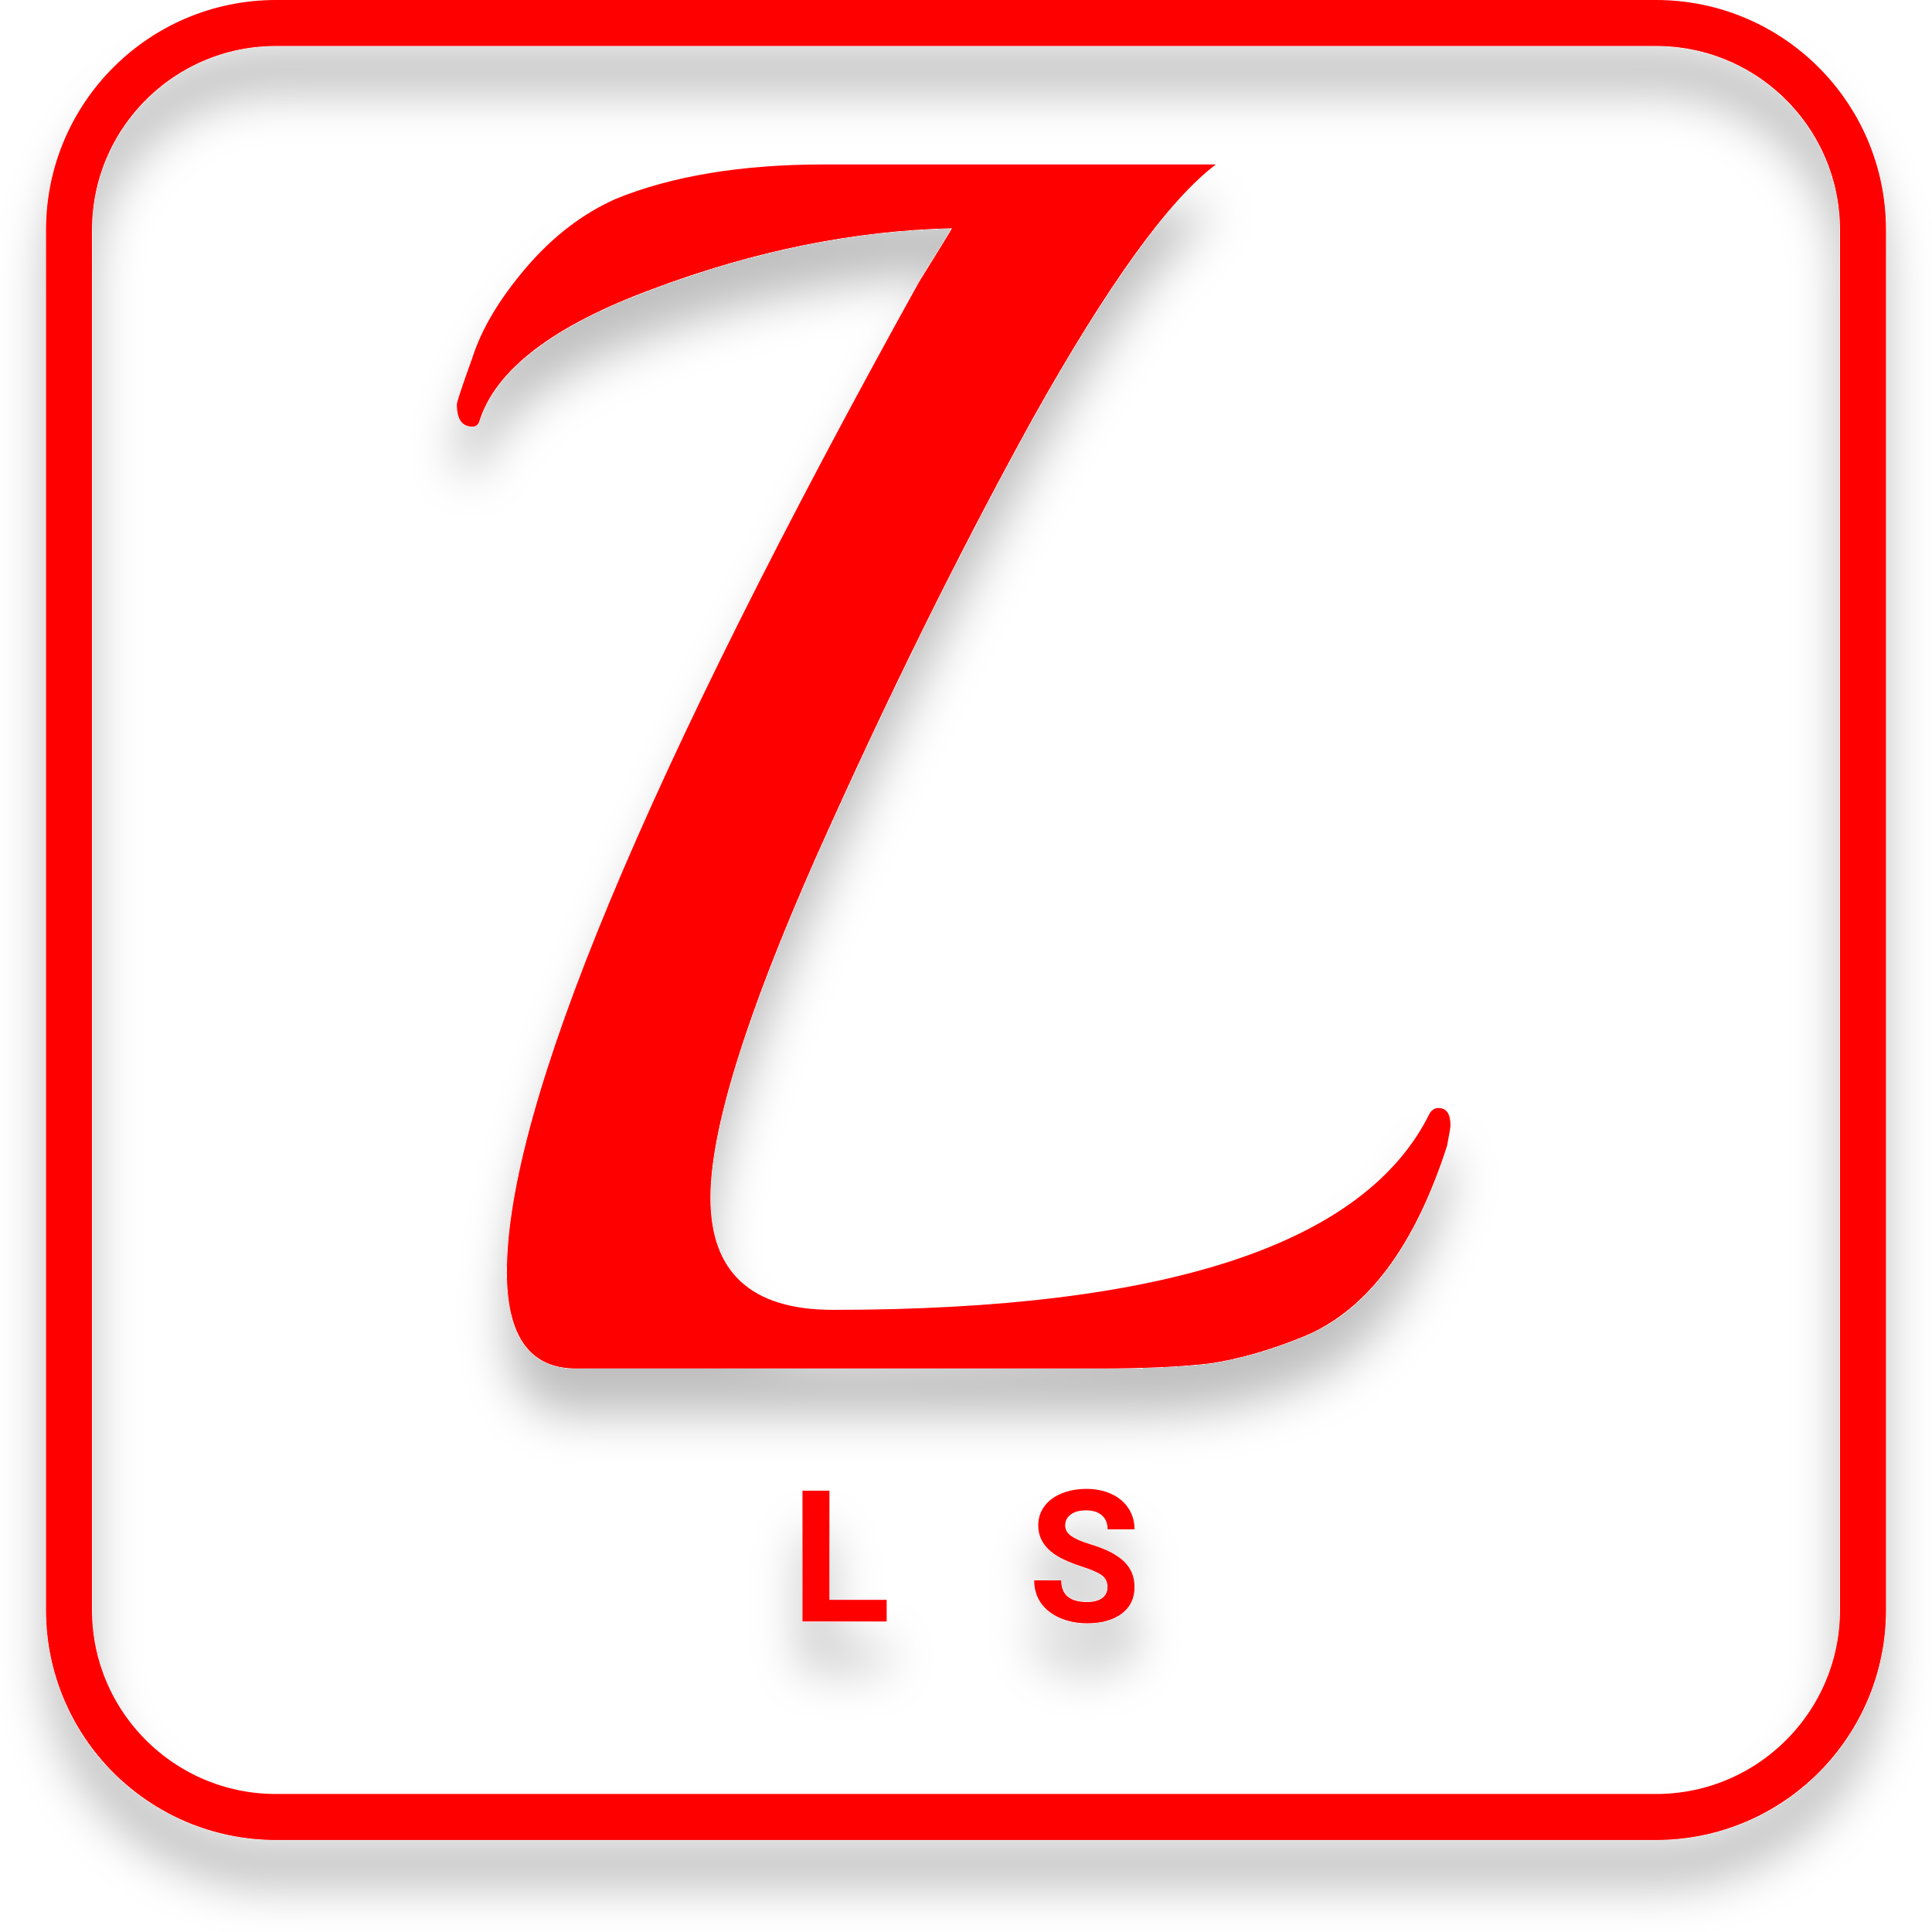
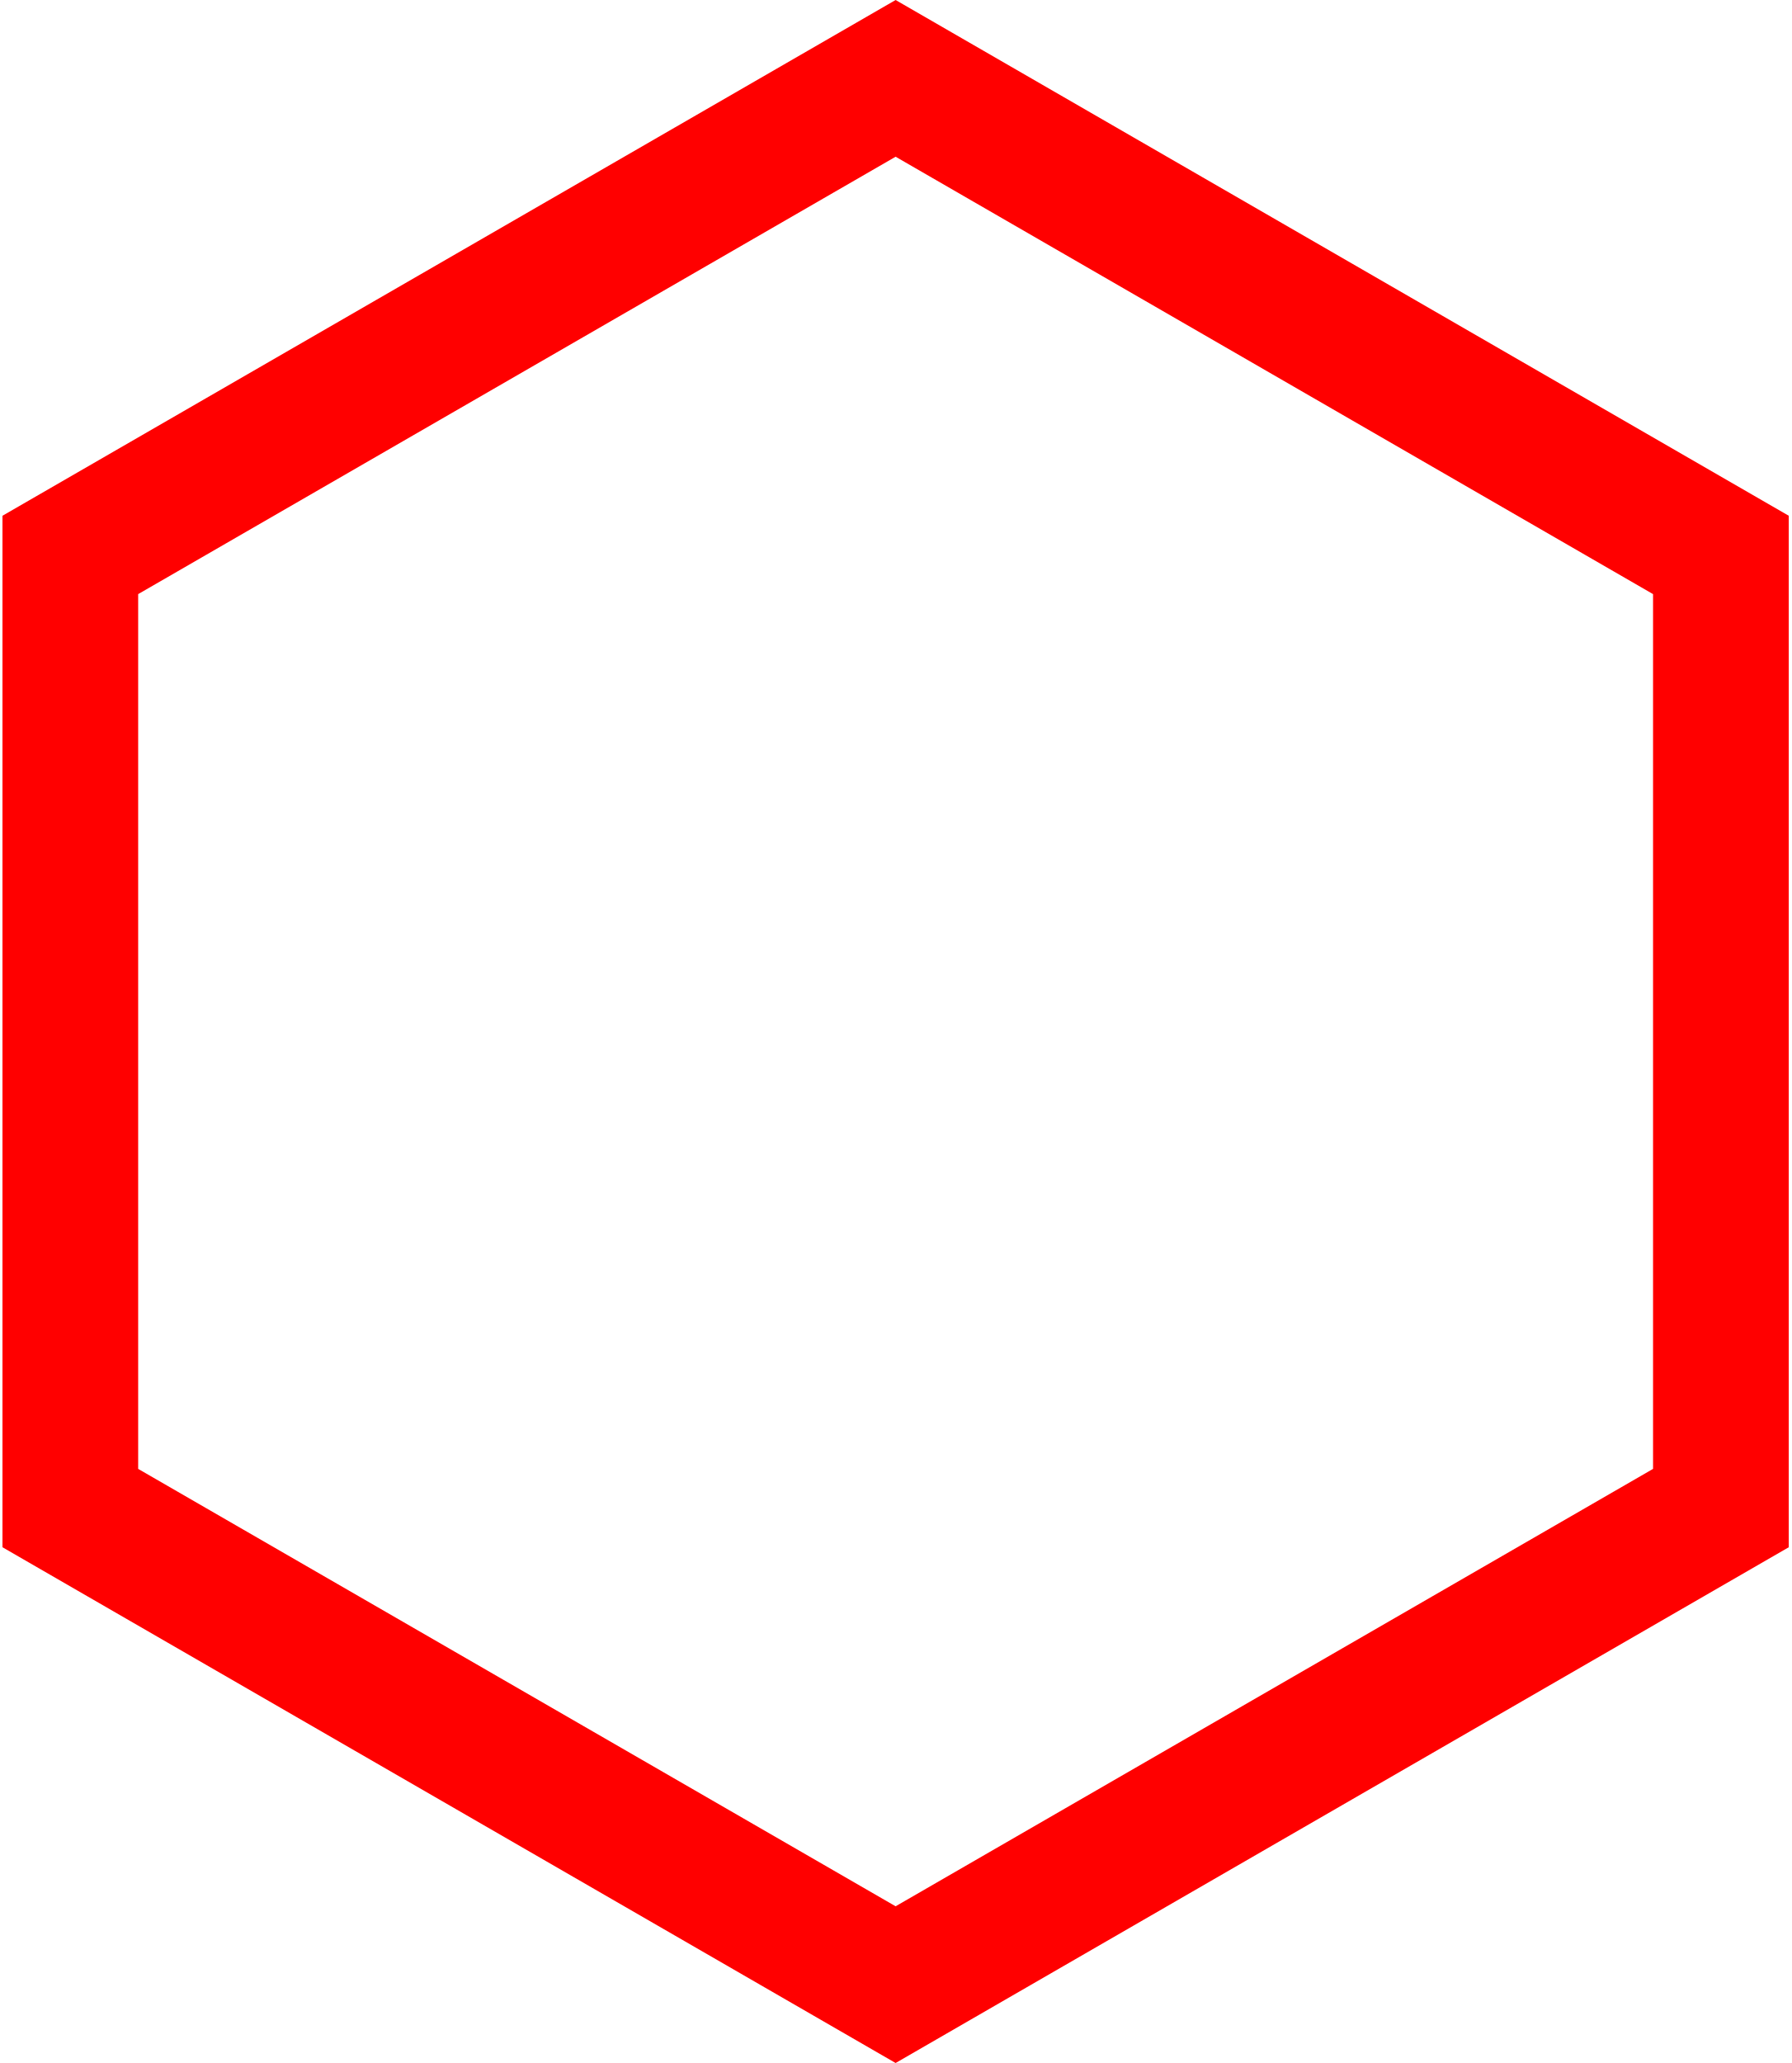
- <svg xmlns="http://www.w3.org/2000/svg" width="168" height="168" viewBox="0 0 168 168" fill="none">
-   <g filter="url(#filter0_d_4_32)">
-     <rect x="6" y="2" width="156" height="156" rx="18" stroke="#FF0000" stroke-width="4" />
-     <path d="M72.125 139.117H77.102V141H69.781V129.625H72.125V139.117ZM96.305 138.016C96.305 137.573 96.148 137.234 95.836 137C95.523 136.76 94.961 136.51 94.148 136.25C93.336 135.984 92.693 135.724 92.219 135.469C90.927 134.771 90.281 133.831 90.281 132.648C90.281 132.034 90.453 131.487 90.797 131.008C91.146 130.523 91.643 130.146 92.289 129.875C92.94 129.604 93.669 129.469 94.477 129.469C95.289 129.469 96.013 129.617 96.648 129.914C97.284 130.206 97.776 130.62 98.125 131.156C98.479 131.693 98.656 132.302 98.656 132.984H96.312C96.312 132.464 96.148 132.06 95.82 131.773C95.492 131.482 95.031 131.336 94.438 131.336C93.865 131.336 93.419 131.458 93.102 131.703C92.784 131.943 92.625 132.26 92.625 132.656C92.625 133.026 92.81 133.336 93.18 133.586C93.555 133.836 94.104 134.07 94.828 134.289C96.162 134.69 97.133 135.188 97.742 135.781C98.352 136.375 98.656 137.115 98.656 138C98.656 138.984 98.284 139.758 97.539 140.32C96.794 140.878 95.792 141.156 94.531 141.156C93.656 141.156 92.859 140.997 92.141 140.68C91.422 140.357 90.872 139.917 90.492 139.359C90.117 138.802 89.93 138.156 89.93 137.422H92.281C92.281 138.677 93.031 139.305 94.531 139.305C95.088 139.305 95.523 139.193 95.836 138.969C96.148 138.74 96.305 138.422 96.305 138.016Z" fill="#FF0000" />
-     <path d="M125.827 99.65C123.027 108.35 118.927 113.85 113.527 116.15C110.627 117.35 107.877 118.15 105.277 118.55C102.777 118.85 99.527 119 95.527 119H50.077C46.077 119 44.077 116.2 44.077 110.6C44.077 96.3 56.027 67.6 79.927 24.5C81.727 21.6 82.677 20.05 82.777 19.85C74.277 20.05 65.627 21.8 56.827 25.1C48.127 28.3 43.077 32.15 41.677 36.65C41.577 36.95 41.377 37.1 41.077 37.1C40.177 37.1 39.727 36.45 39.727 35.15C39.727 34.95 40.177 33.6 41.077 31.1C41.877 28.6 43.427 26 45.727 23.3C48.027 20.6 50.627 18.6 53.527 17.3C58.427 15.3 64.477 14.3 71.677 14.3H105.727C101.627 17.4 96.327 24.75 89.827 36.35C83.427 47.95 77.127 60.7 70.927 74.6C64.827 88.4 61.777 98.25 61.777 104.15C61.777 110.65 65.327 113.9 72.427 113.9C101.427 113.9 118.727 108.2 124.327 96.8C124.527 96.5 124.777 96.35 125.077 96.35C125.777 96.35 126.127 96.85 126.127 97.85C126.127 98.05 126.027 98.65 125.827 99.65Z" fill="#FF0000" />
-   </g>
-   <defs>
-     <filter id="filter0_d_4_32" x="0" y="0" width="168" height="168" filterUnits="userSpaceOnUse" color-interpolation-filters="sRGB">
-       <feFlood flood-opacity="0" result="BackgroundImageFix" />
-       <feColorMatrix in="SourceAlpha" type="matrix" values="0 0 0 0 0 0 0 0 0 0 0 0 0 0 0 0 0 0 127 0" result="hardAlpha" />
-       <feOffset dy="4" />
-       <feGaussianBlur stdDeviation="2" />
-       <feComposite in2="hardAlpha" operator="out" />
-       <feColorMatrix type="matrix" values="0 0 0 0 0 0 0 0 0 0 0 0 0 0 0 0 0 0 0.25 0" />
-       <feBlend mode="normal" in2="BackgroundImageFix" result="effect1_dropShadow_4_32" />
-       <feBlend mode="normal" in="SourceGraphic" in2="effect1_dropShadow_4_32" result="shape" />
-     </filter>
-   </defs>
+ <svg xmlns="http://www.w3.org/2000/svg" viewBox="0 0 132 152" fill="none">
+   <path d="M5.182 40.887L66 5.774L126.818 40.887V111.113L66 146.227L5.182 111.113V40.887Z" stroke="#FF0000" stroke-width="10" />
</svg>
